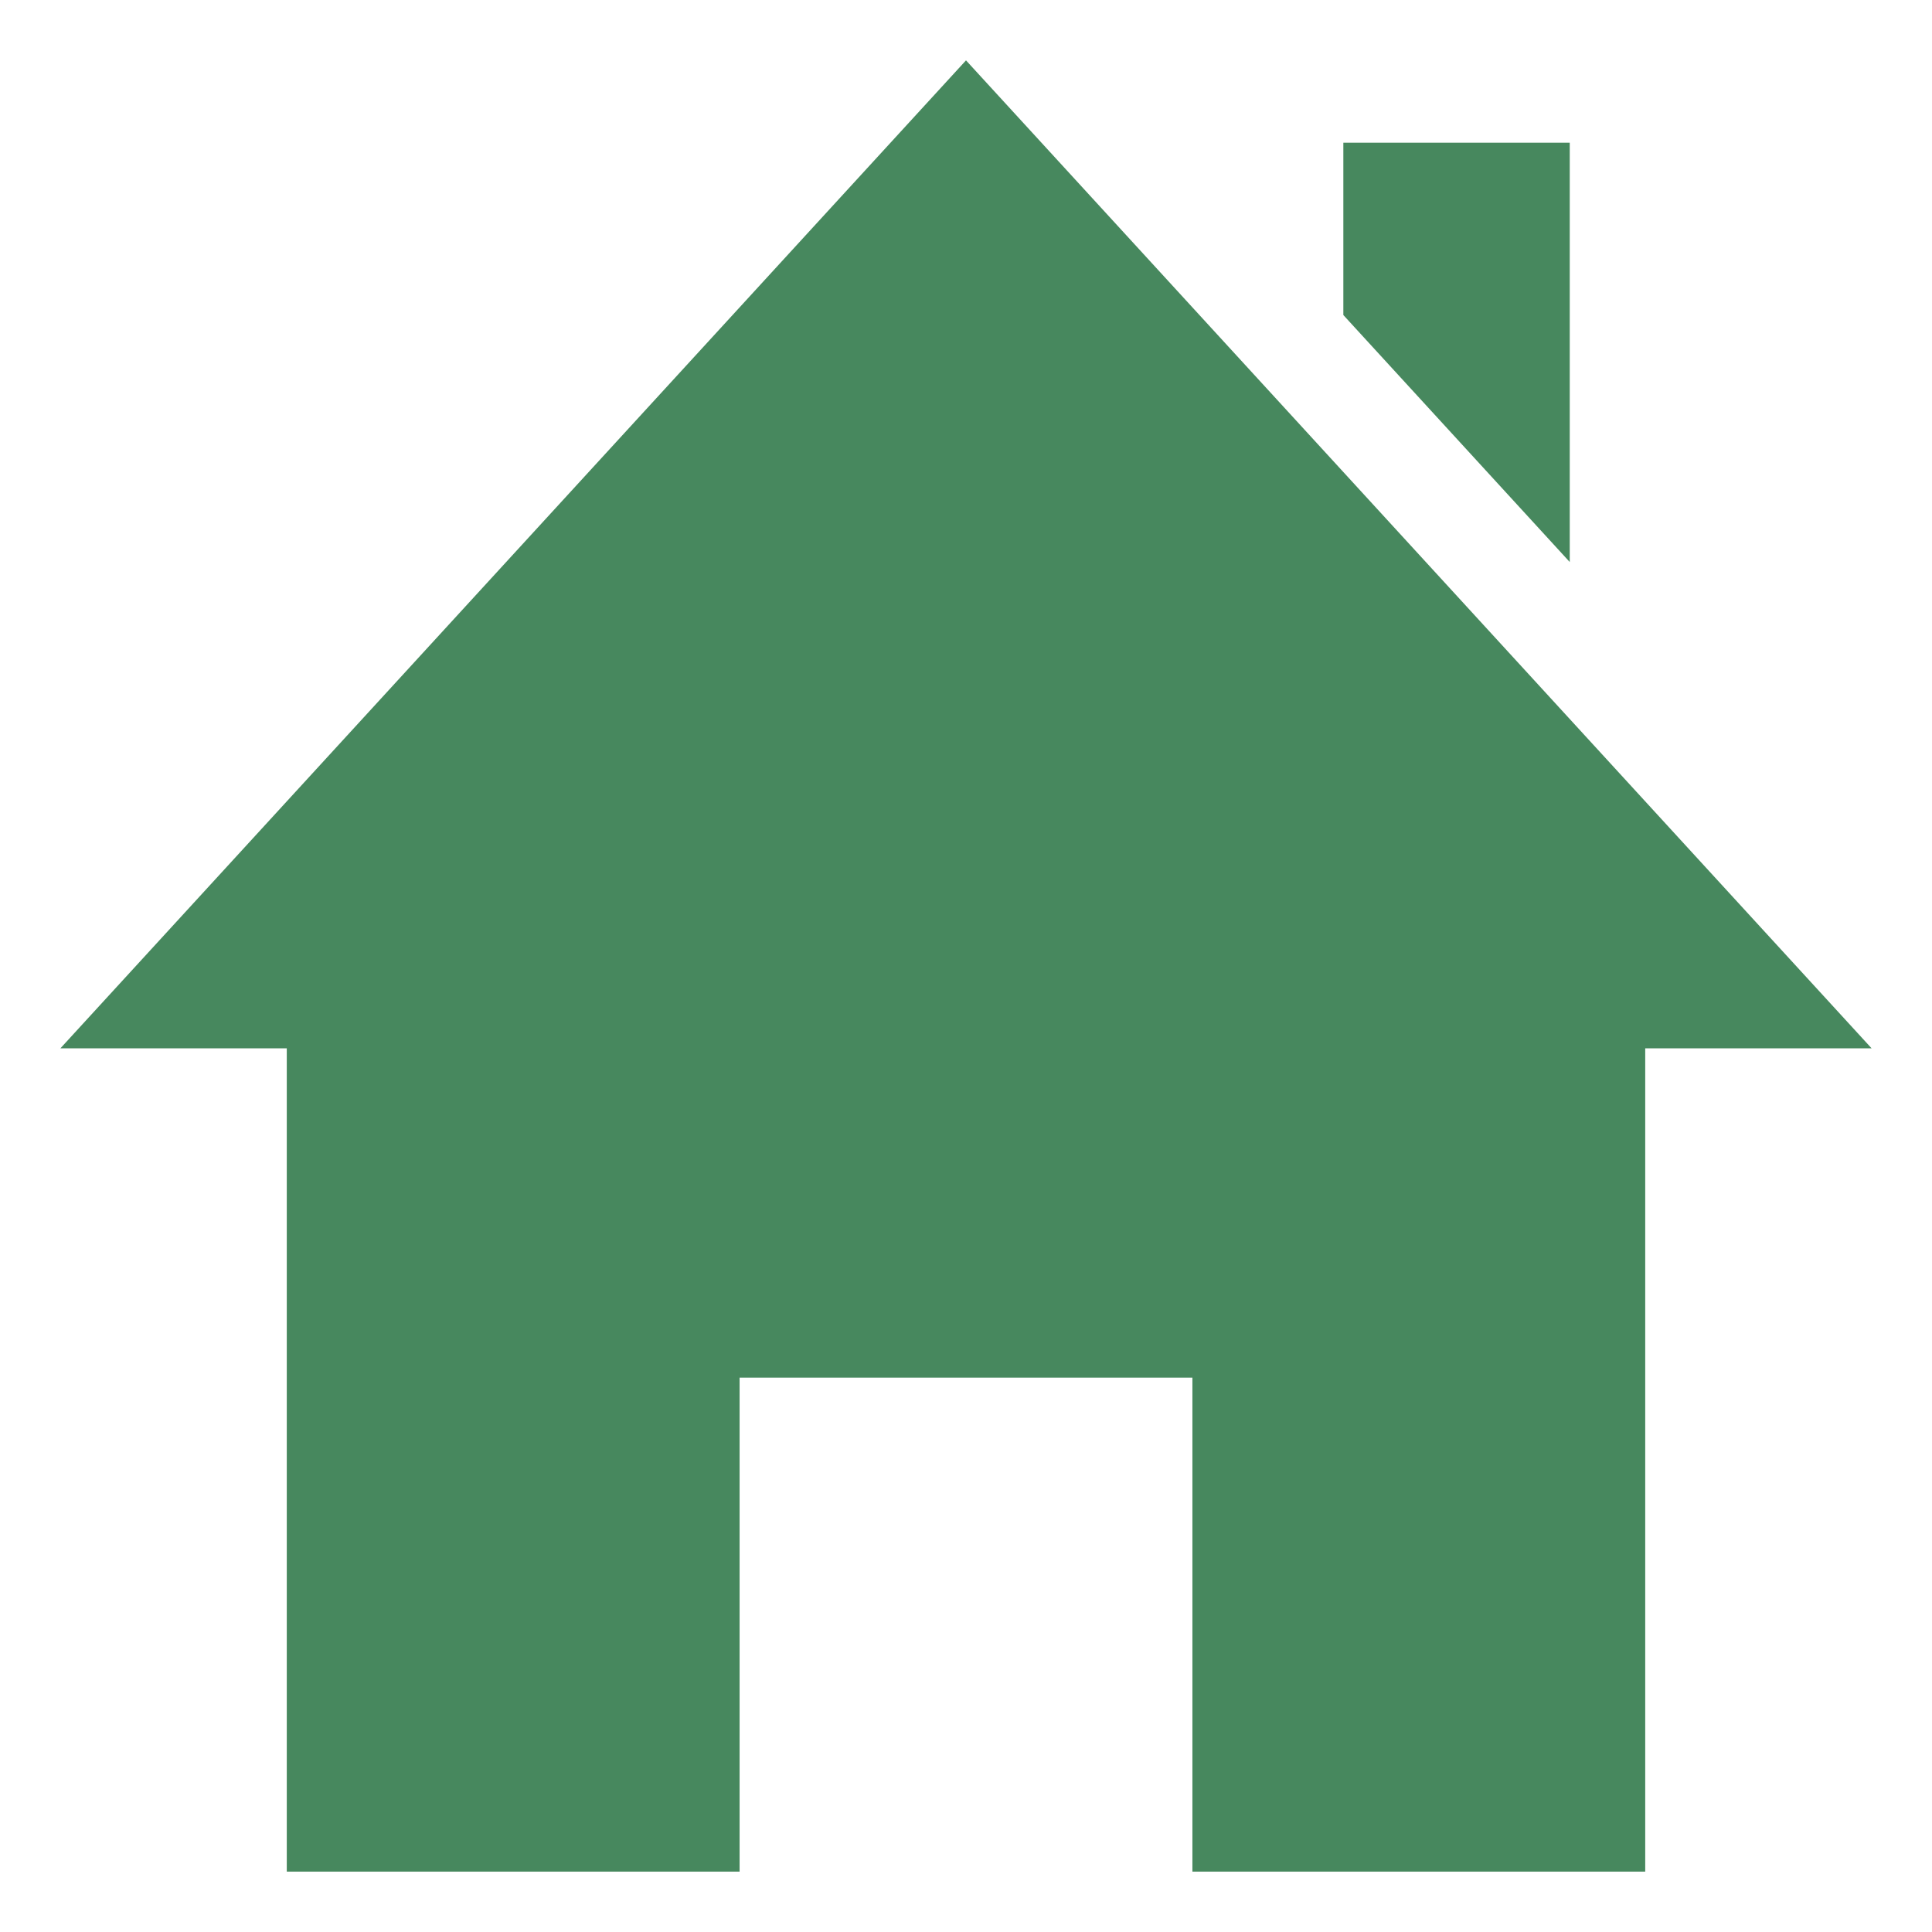
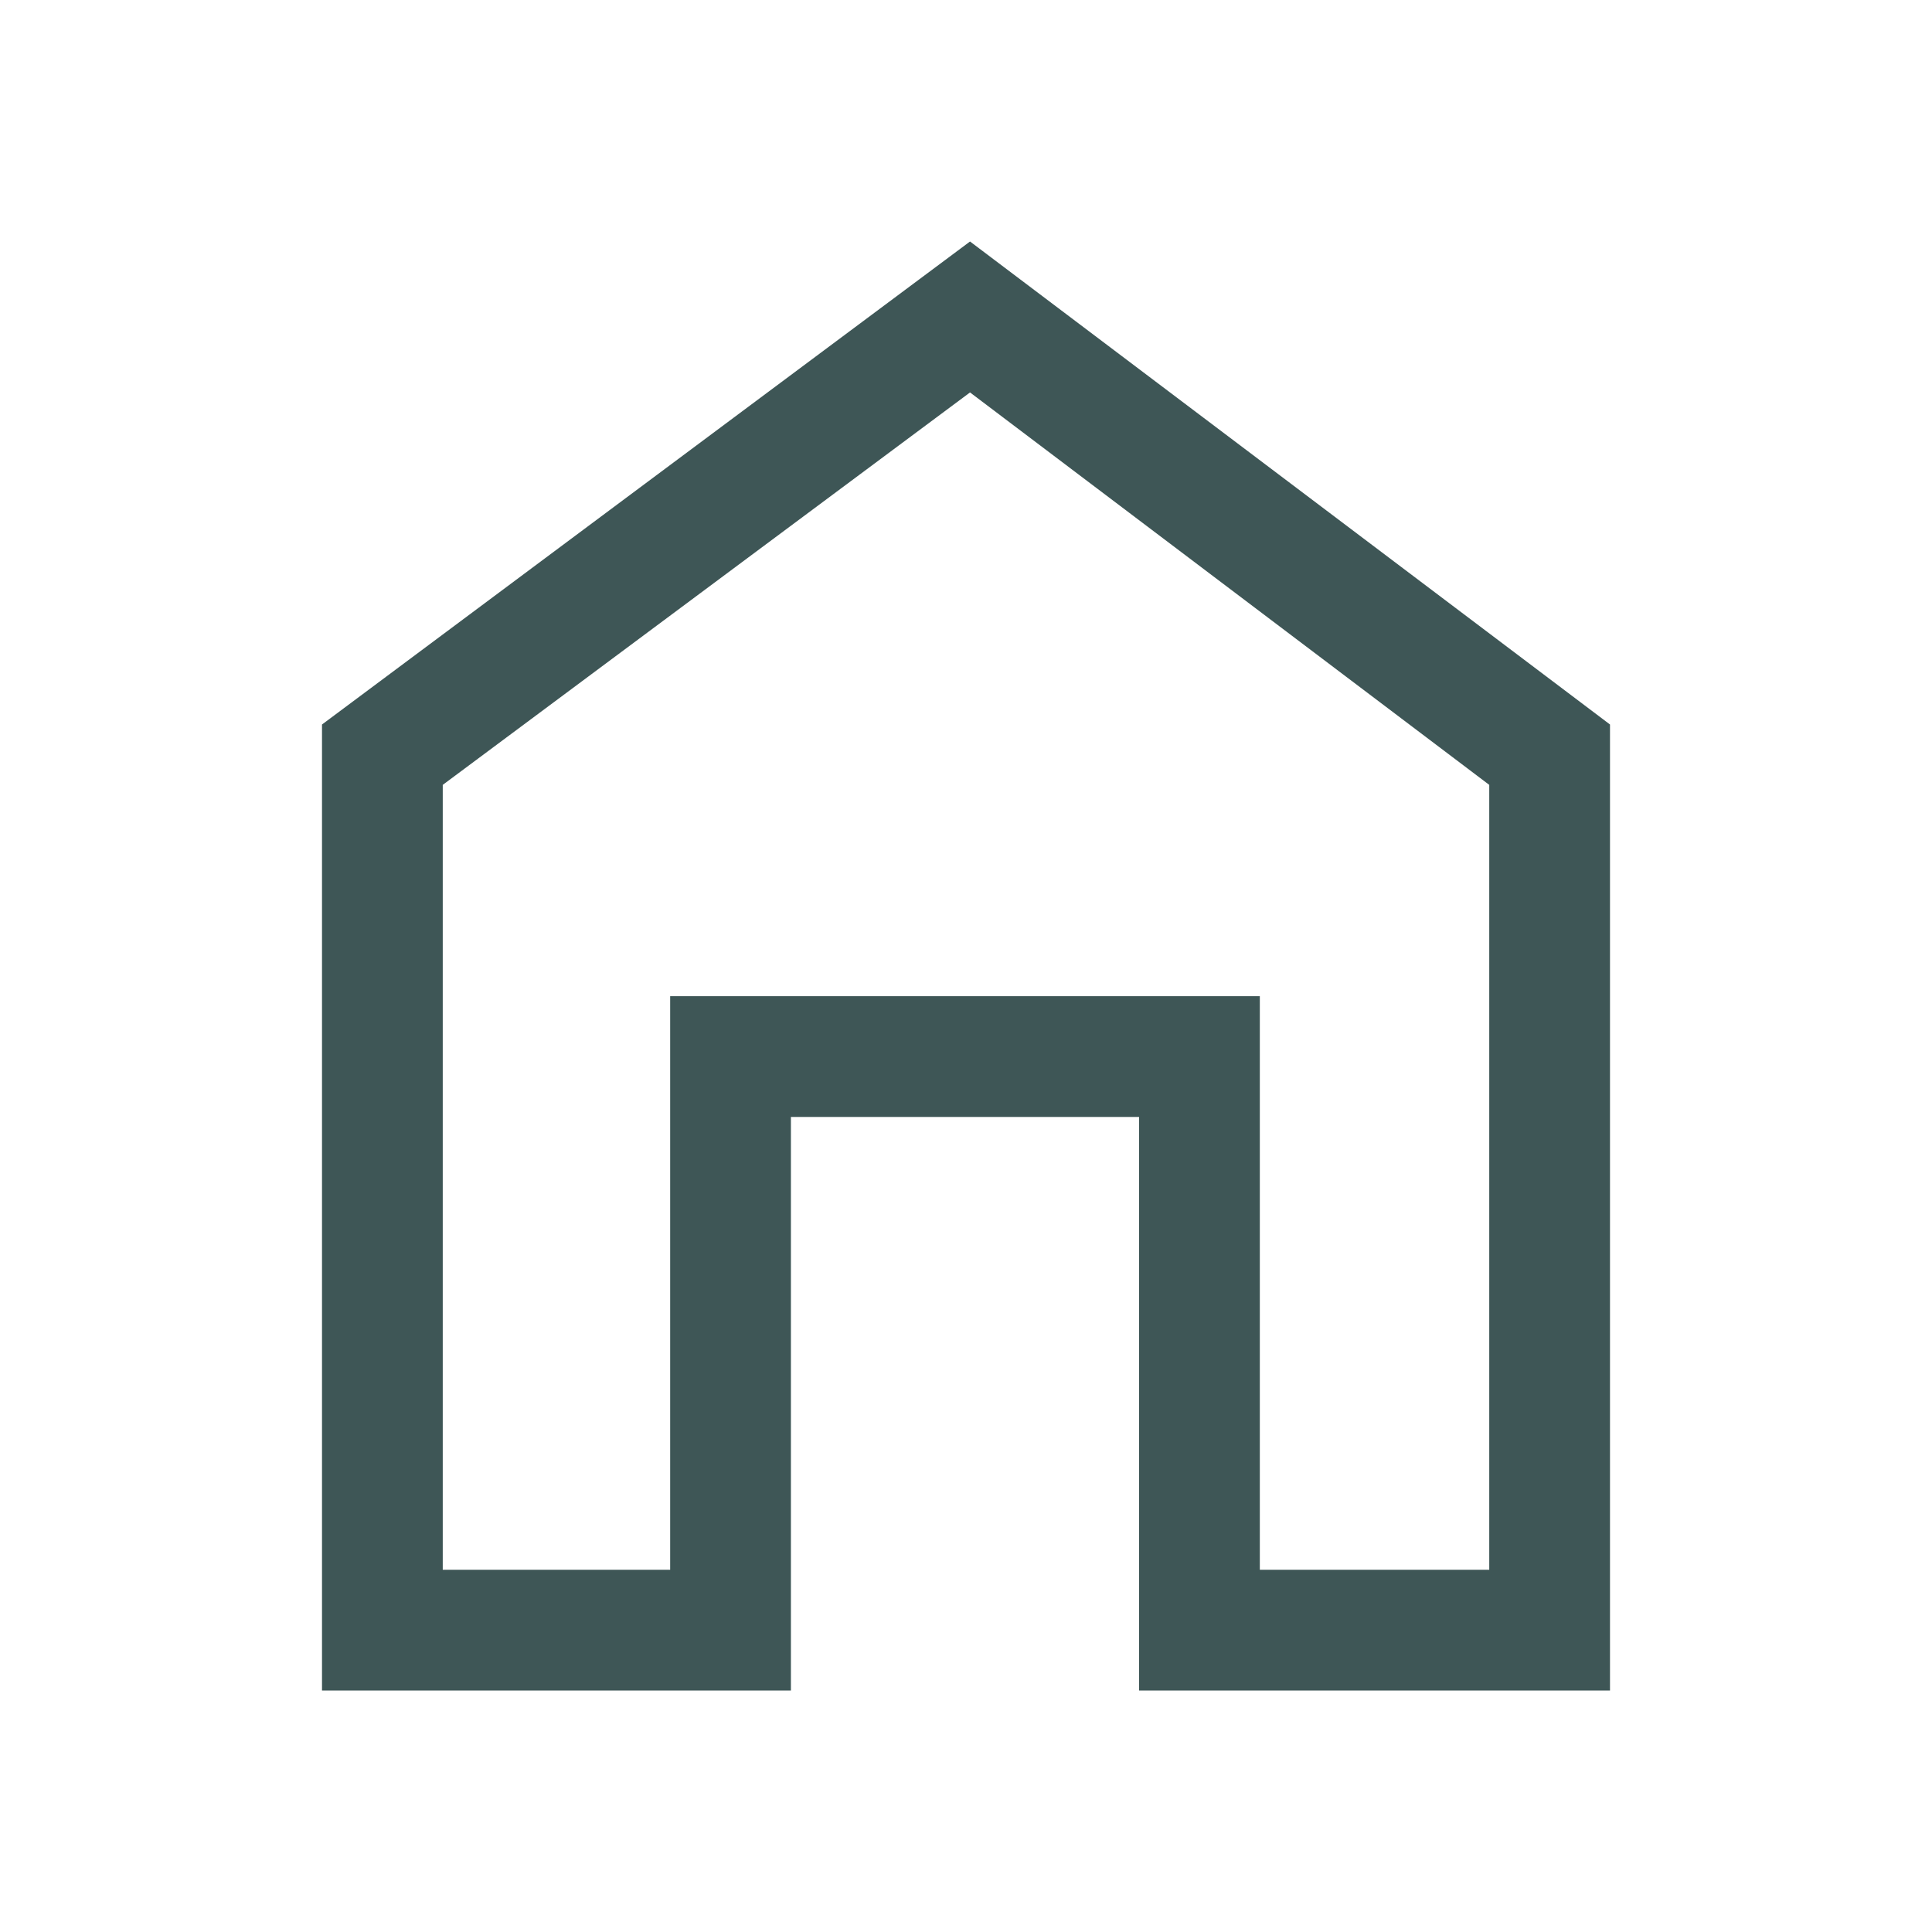
- <svg xmlns="http://www.w3.org/2000/svg" width="32" height="32" viewBox="0 0 32 32" fill="none">
-   <path d="M27.25 17.364V31H19.75V22.818H12.25V31H4.75V17.364H1L16 1L31 17.364H27.25ZM26 9.309V2.364H22.25V5.218L26 9.309Z" fill="#47885E" />
+ <svg xmlns="http://www.w3.org/2000/svg" width="24" height="24" viewBox="0 0 24 24" fill="none">
+   <path d="M4 21V9L12.05 3L20 9V21H14.15V13.875H9.825V21H4ZM5.5 19.5H8.325V12.375H15.65V19.5H18.5V9.75L12.05 4.875L5.5 9.75V19.5Z" fill="#3E5656" />
</svg>
